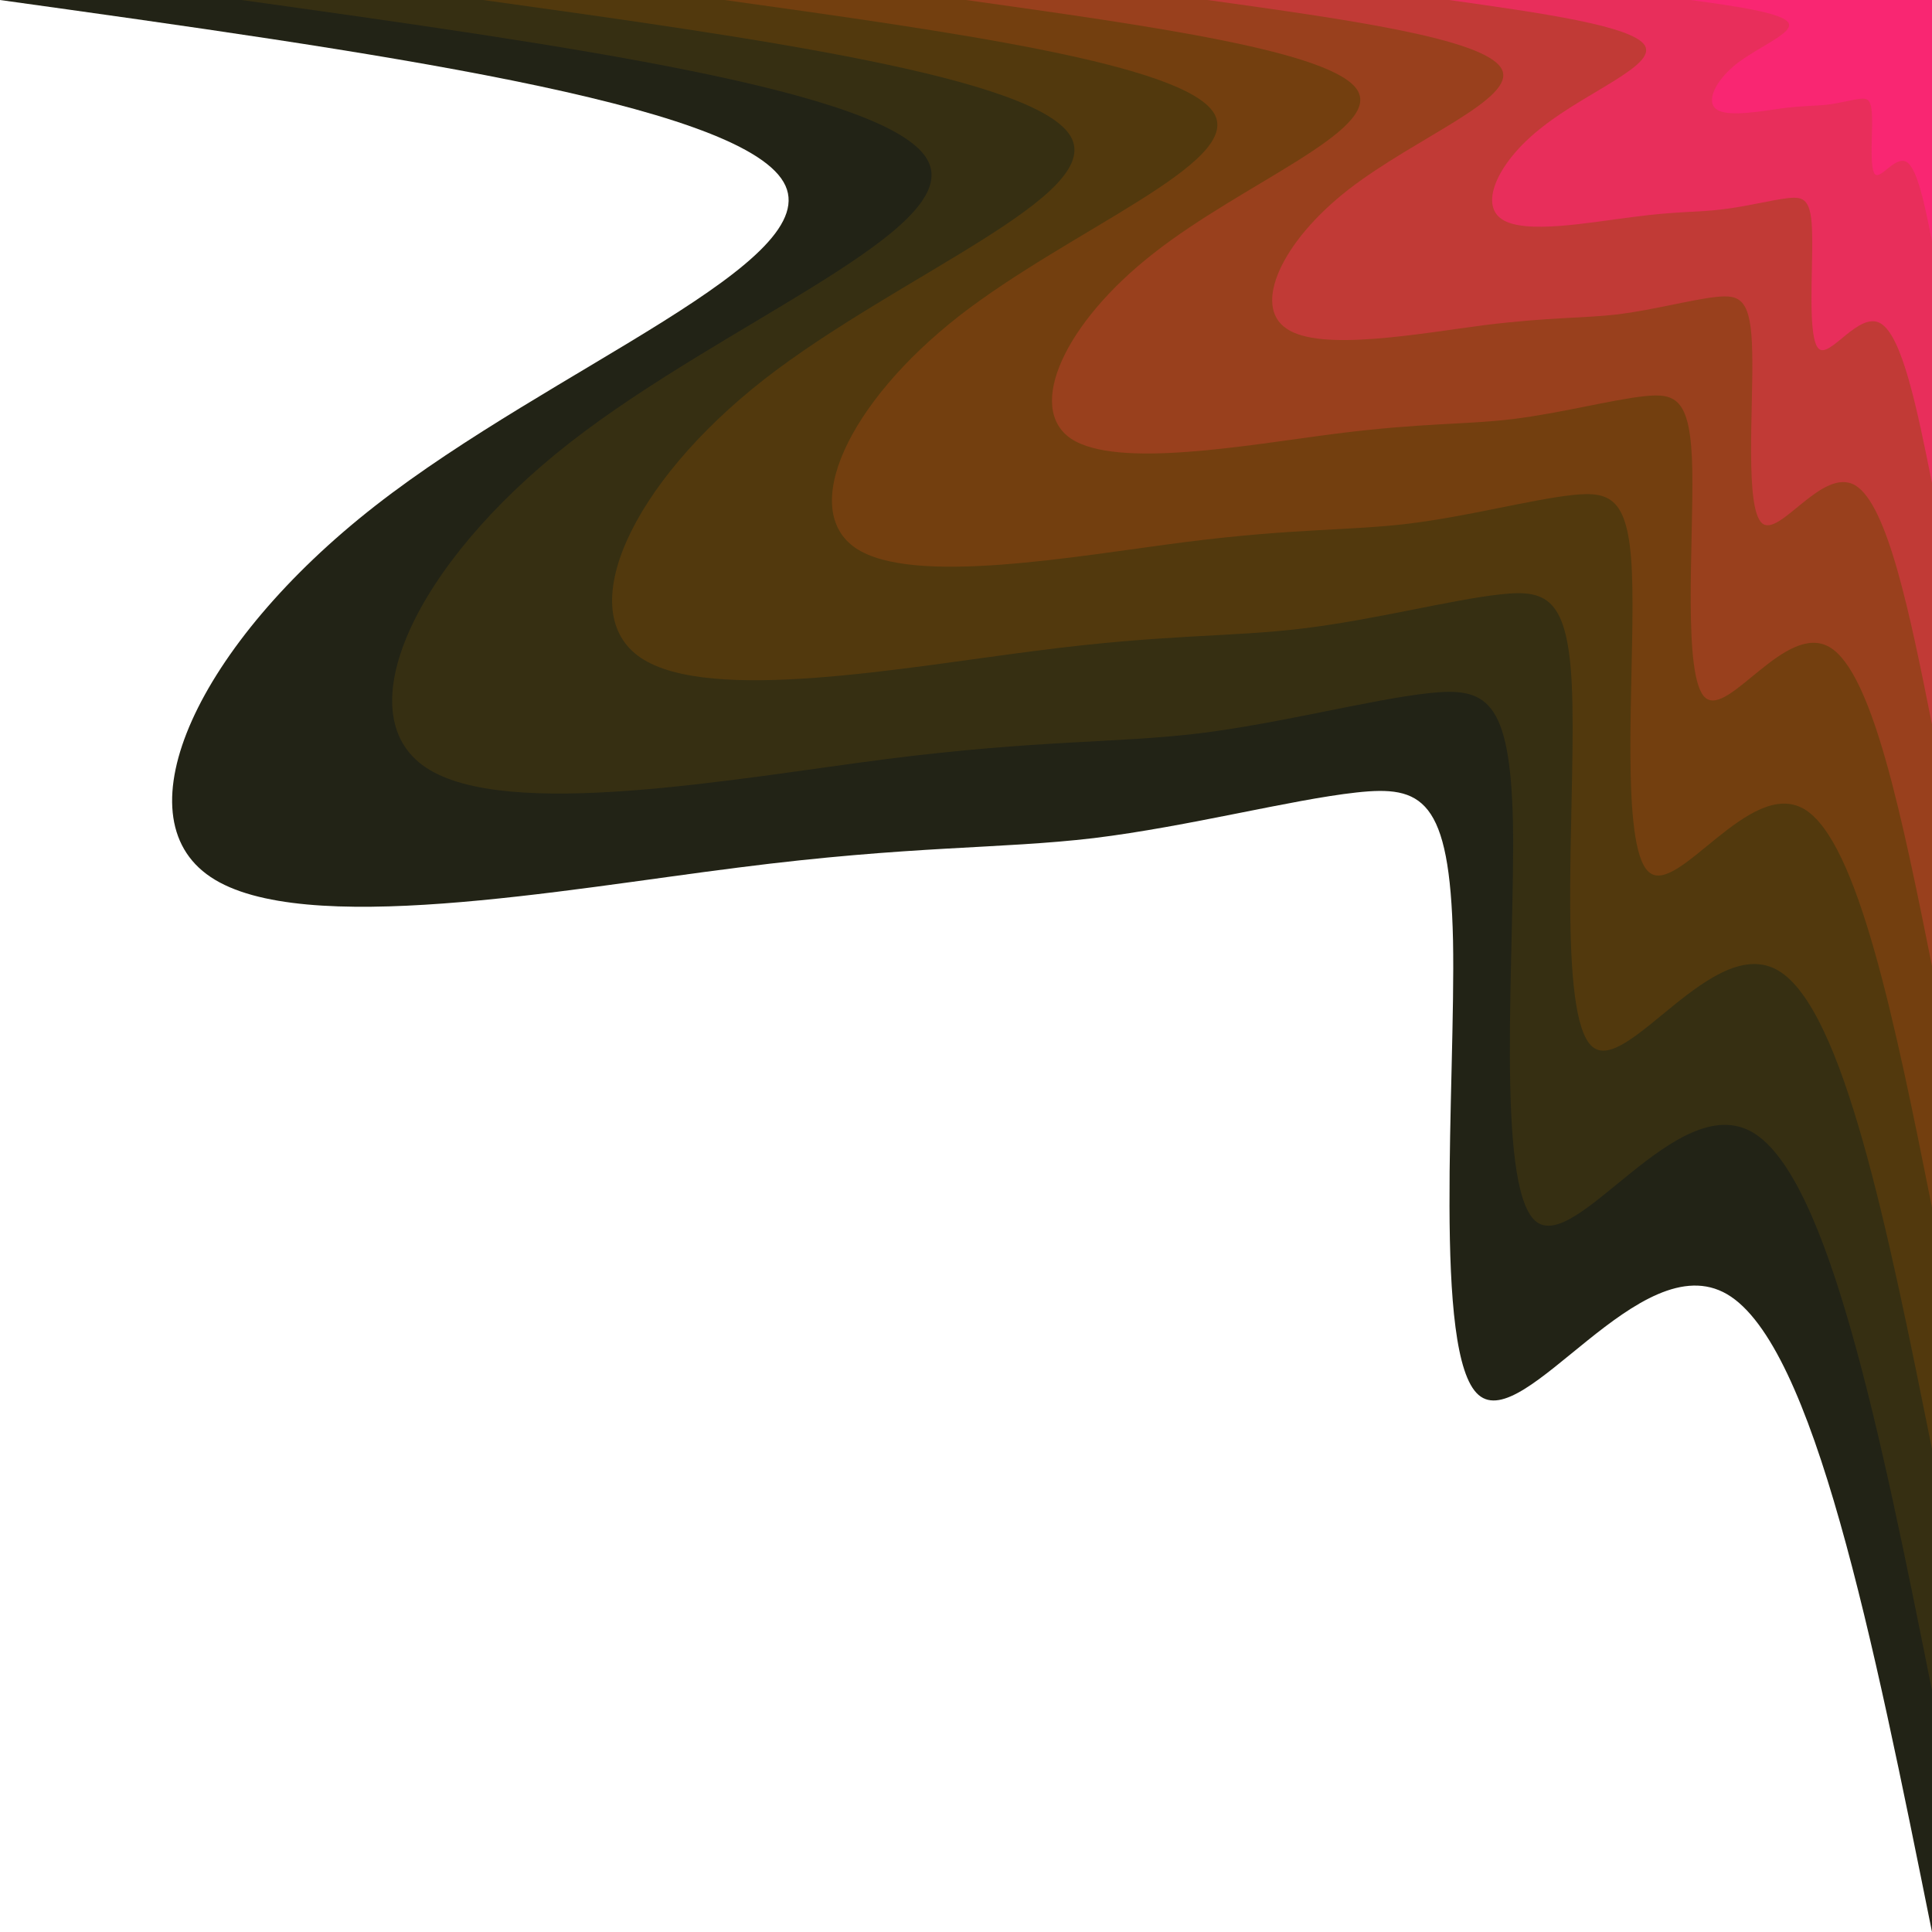
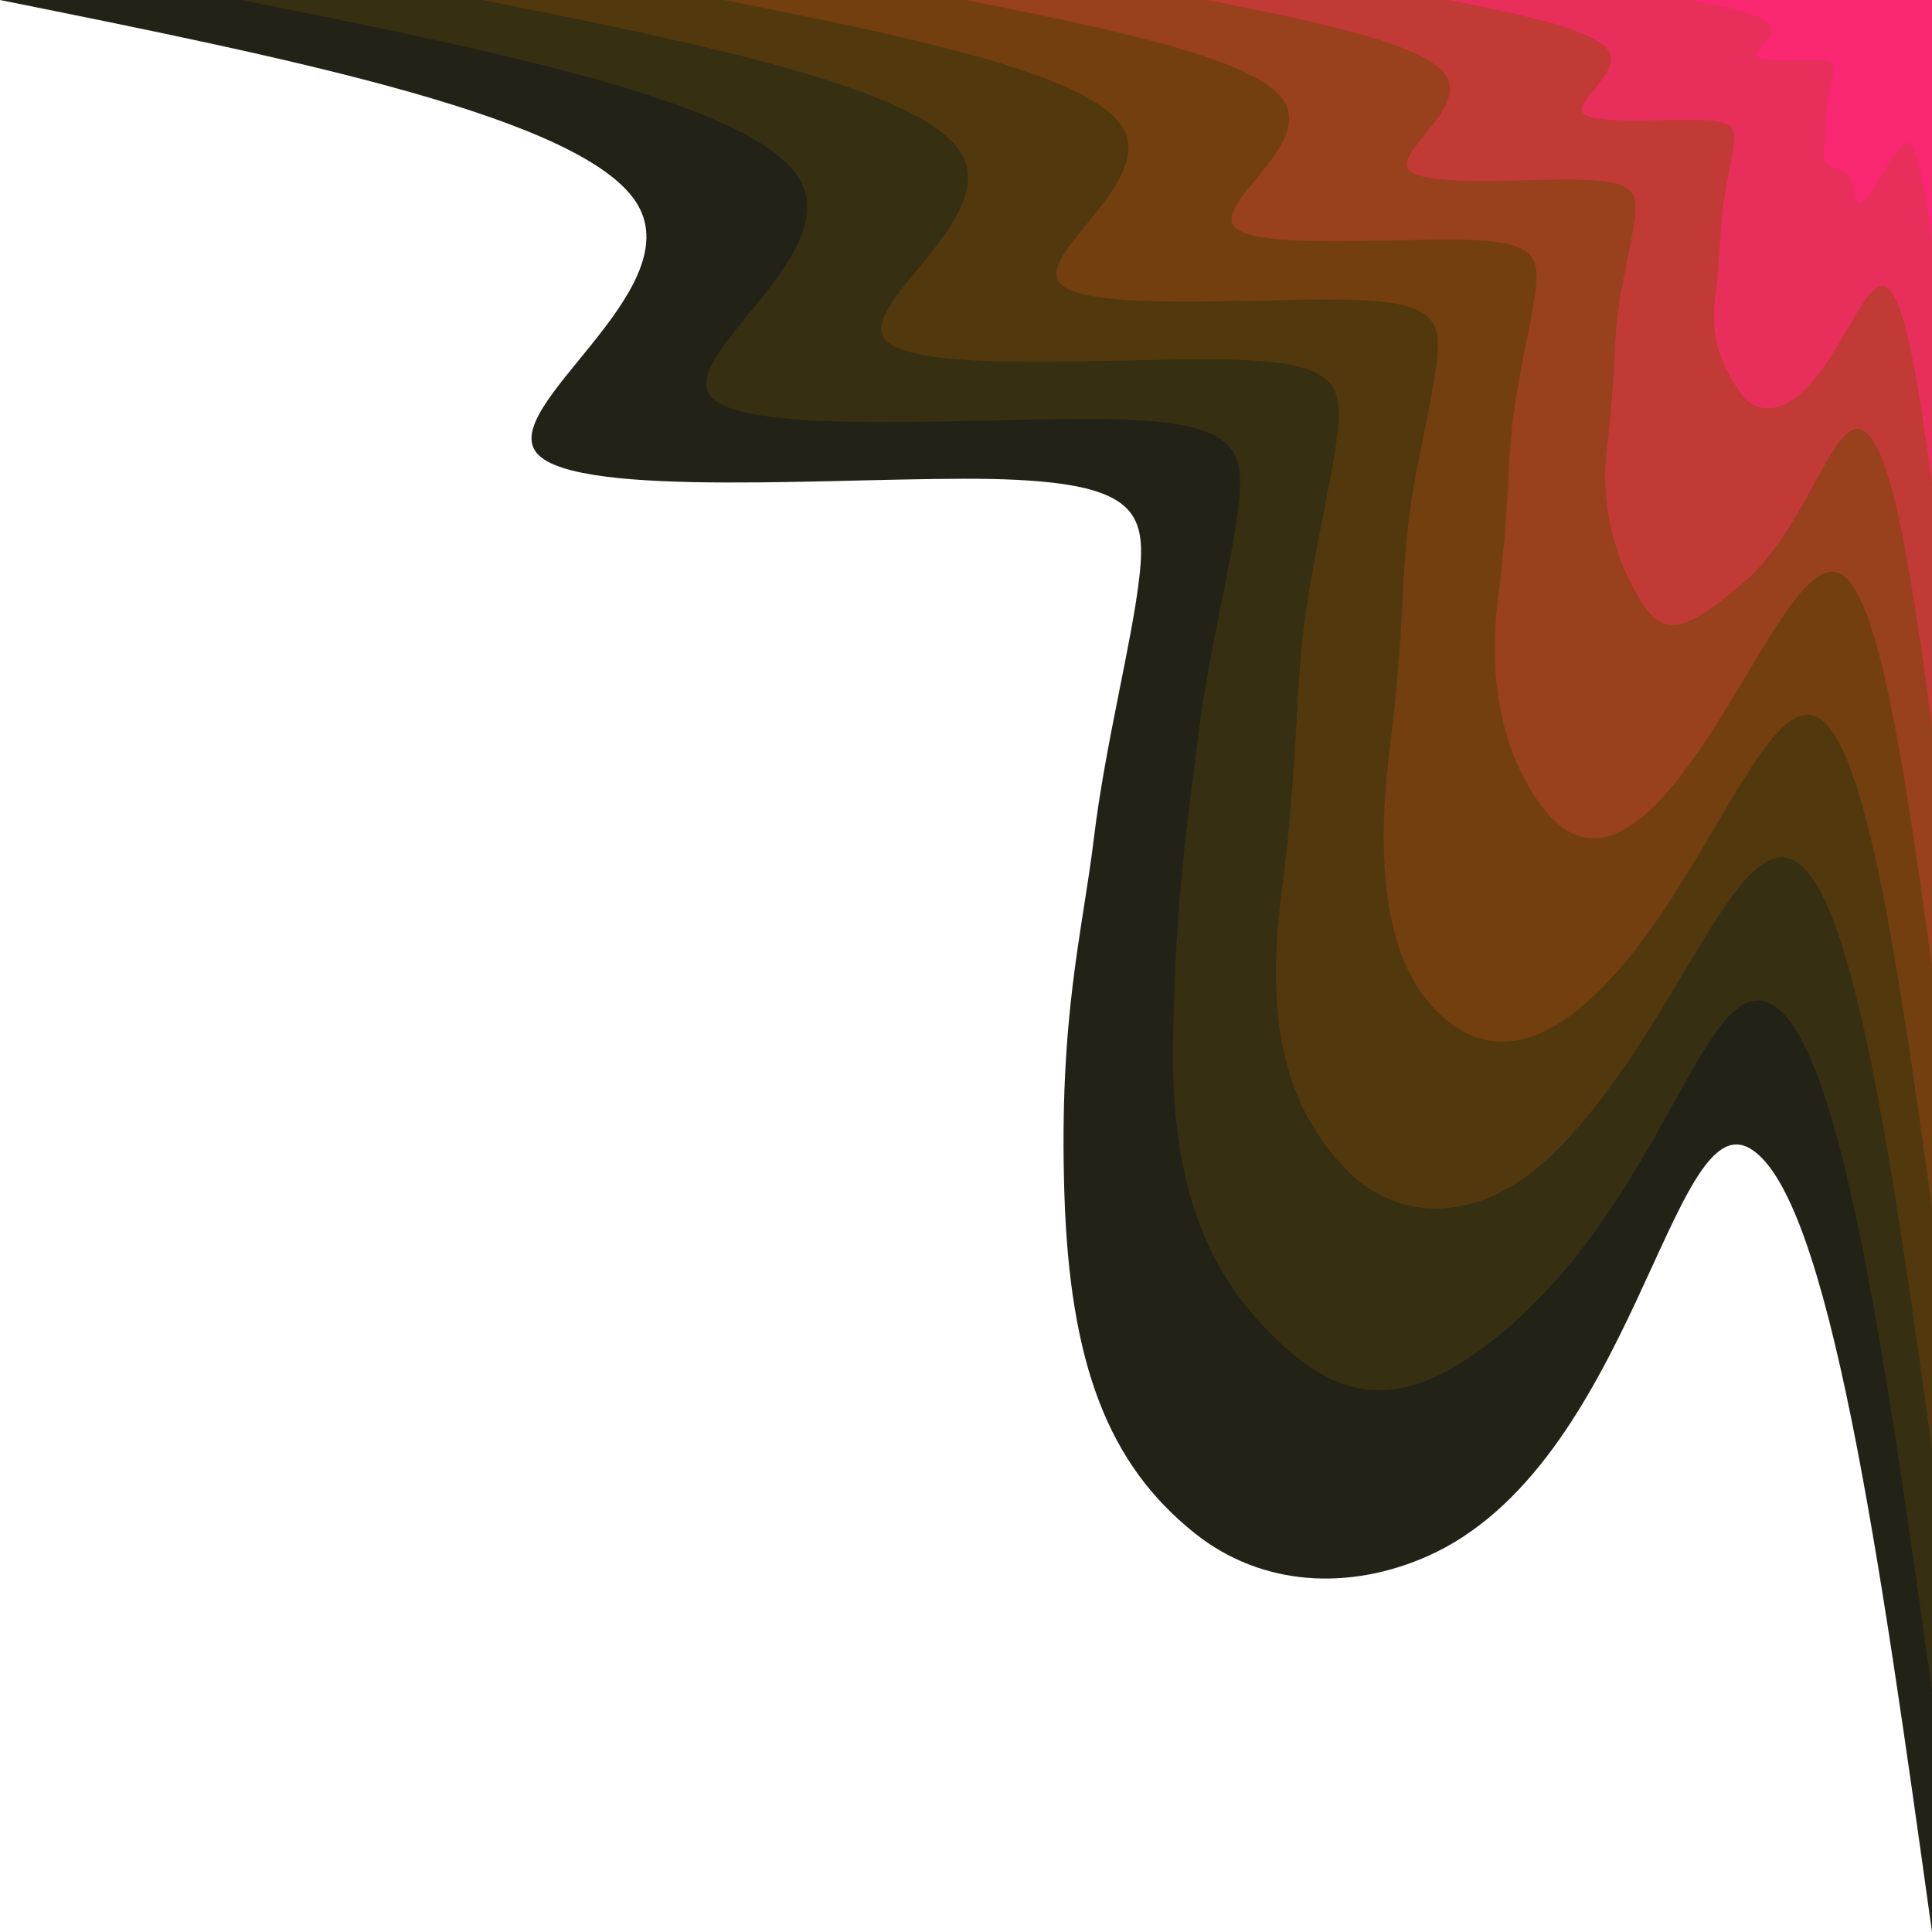
<svg xmlns="http://www.w3.org/2000/svg" id="visual" viewBox="0 0 432 432" width="432" height="432" version="1.1">
  <defs id="defs9" />
  <defs id="defs16" />
  <defs id="defs23" />
  <defs id="defs30" />
  <defs id="defs37" />
  <defs id="defs44" />
  <defs id="defs51" />
  <defs id="defs58" />
  <defs id="defs65" />
  <defs id="defs72" />
  <defs id="defs79" />
  <defs id="defs86" />
  <defs id="defs93" />
  <defs id="defs100" />
  <defs id="defs107" />
  <defs id="defs114" />
-   <g transform="translate(432)" id="g132">
-     <path d="m 0,432 c -13.2,-65.6 -26.4,-131.2 -45.8,-142.6 -19.5,-11.4 -45.3,31.5 -55.6,22.5 -10.3,-8.9 -5.1,-69.8 -5.7,-101.6 -0.7,-31.9 -7,-34.7 -21.6,-33.1 -14.6,1.6 -37.5,7.6 -58.7,10.2 -21.1,2.5 -40.6,1.6 -79.6,6.6 -39,4.9 -97.5,15.8 -117.9,2.1 -20.5,-13.7 -2.9,-52 36.8,-83 39.7,-31 101.6,-54.8 91.3,-72.4 C -267.1,23 -349.5,11.5 -432,0 H 0 Z" fill="#222316" id="path116" />
-     <path d="m 0,378 c -11.5,-57.4 -23.1,-114.8 -40.1,-124.8 -17,-9.9 -39.6,27.6 -48.6,19.8 -9,-7.9 -4.5,-61.1 -5,-89 -0.6,-27.9 -6.1,-30.4 -18.9,-29 -12.8,1.4 -32.8,6.7 -51.4,9 -18.5,2.2 -35.5,1.4 -69.6,5.7 -34.1,4.4 -85.3,13.9 -103.2,1.9 -17.9,-12 -2.5,-45.5 32.2,-72.6 34.8,-27.2 88.9,-48 79.9,-63.4 C -233.7,20.2 -305.9,10.1 -378,0 H 0 Z" fill="#362f12" id="path118" />
-     <path d="m 0,324 c -9.9,-49.2 -19.8,-98.4 -34.4,-107 -14.6,-8.5 -33.9,23.7 -41.6,17 -7.7,-6.8 -3.9,-52.4 -4.4,-76.3 -0.4,-23.9 -5.2,-26 -16.1,-24.8 -11,1.2 -28.2,5.7 -44,7.6 -15.9,2 -30.5,1.2 -59.7,5 -29.3,3.7 -73.1,11.9 -88.5,1.6 -15.3,-10.3 -2.2,-39 27.6,-62.3 29.8,-23.2 76.2,-41.1 68.5,-54.3 C -200.3,17.3 -262.2,8.6 -324,0 H 0 Z" fill="#52390d" id="path120" />
-     <path d="m 0,270 c -8.2,-41 -16.5,-82 -28.6,-89.1 -12.2,-7.1 -28.3,19.7 -34.7,14.1 -6.5,-5.6 -3.3,-43.7 -3.7,-63.6 -0.3,-19.9 -4.3,-21.7 -13.5,-20.7 -9.1,1 -23.4,4.8 -36.6,6.4 -13.2,1.6 -25.4,1 -49.8,4.1 -24.3,3.1 -60.9,9.9 -73.7,1.4 -12.8,-8.6 -1.8,-32.5 23,-51.9 24.9,-19.4 63.5,-34.3 57.1,-45.3 C -166.9,14.4 -218.5,7.2 -270,0 H 0 Z" fill="#733f0f" id="path122" />
-     <path d="m 0,216 c -6.6,-32.8 -13.2,-65.6 -22.9,-71.3 -9.8,-5.7 -22.6,15.8 -27.8,11.3 -5.1,-4.5 -2.6,-34.9 -2.9,-50.9 -0.3,-15.9 -3.5,-17.3 -10.8,-16.5 -7.3,0.8 -18.7,3.8 -29.3,5.1 -10.6,1.3 -20.3,0.8 -39.8,3.3 -19.5,2.5 -48.7,7.9 -59,1.1 -10.2,-6.9 -1.4,-26 18.5,-41.5 19.8,-15.6 50.7,-27.4 45.6,-36.3 C -133.5,11.5 -174.8,5.8 -216,0 H 0 Z" fill="#99401d" id="path124" />
-     <path d="m 0,162 c -4.9,-24.6 -9.9,-49.2 -17.2,-53.5 -7.3,-4.2 -16.9,11.8 -20.8,8.5 -3.9,-3.4 -1.9,-26.2 -2.2,-38.1 -0.2,-12 -2.6,-13.1 -8.1,-12.5 -5.5,0.6 -14,2.9 -22,3.9 -7.9,0.9 -15.2,0.6 -29.8,2.4 -14.6,1.9 -36.6,6 -44.2,0.8 -7.7,-5.1 -1.1,-19.5 13.8,-31.1 14.9,-11.6 38.1,-20.5 34.2,-27.1 C -100.2,8.6 -131.1,4.3 -162,0 H 0 Z" fill="#c13a36" id="path126" />
-     <path d="M 0,108 C -3.3,91.6 -6.6,75.2 -11.5,72.3 c -4.8,-2.8 -11.3,7.9 -13.8,5.7 -2.6,-2.3 -1.3,-17.5 -1.5,-25.4 -0.1,-8 -1.7,-8.7 -5.4,-8.3 -3.6,0.4 -9.4,1.9 -14.6,2.5 -5.3,0.7 -10.2,0.4 -19.9,1.7 -9.8,1.2 -24.4,4 -29.5,0.5 -5.1,-3.4 -0.8,-13 9.2,-20.7 9.9,-7.8 25.4,-13.7 22.8,-18.1 C -66.8,5.8 -87.4,2.9 -108,0 H 0 Z" fill="#e82e5b" id="path128" />
-     <path d="m 0,54 c -1.6,-8.2 -3.3,-16.4 -5.7,-17.8 -2.5,-1.4 -5.7,3.9 -7,2.8 -1.3,-1.1 -0.6,-8.7 -0.7,-12.7 -0.1,-4 -0.9,-4.4 -2.7,-4.2 -1.8,0.2 -4.7,1 -7.3,1.3 -2.7,0.3 -5.1,0.2 -10,0.8 -4.8,0.7 -12.2,2 -14.7,0.3 -2.6,-1.7 -0.4,-6.5 4.6,-10.4 5,-3.8 12.7,-6.8 11.4,-9 C -33.4,2.9 -43.7,1.4 -54,0 H 0 Z" fill="#f92672" id="path130" />
+   <g transform="matrix(0,-1,-1,0,432,0)" id="g132">
+     <path d="m 0,432 c -13.2,-65.6 -26.4,-131.2 -45.8,-142.6 -19.5,-11.4 -45.3,31.5 -55.6,22.5 -10.3,-8.9 -5.1,-69.8 -5.7,-101.6 -0.7,-31.9 -7,-34.7 -21.6,-33.1 -14.6,1.6 -37.495,7.643 -58.7,10.2 -21.095,2.543 -39.759,7.87 -79.6,6.6 -38.019,-1.212 -60.441,-9.799 -75.879,-29.201 C -354.803,149.812 -355.641,130.379 -348.1,113.1 -327.952,66.936 -246.5,58.3 -256.8,40.7 -267.1,23 -349.5,11.5 -432,0 H 0 Z" fill="#222316" id="path116" />
+     <path d="m 0,378 c -11.5,-57.4 -23.1,-114.8 -40.1,-124.8 -17,-9.9 -39.6,27.6 -48.6,19.8 -9,-7.9 -4.5,-61.1 -5,-89 -0.6,-27.9 -6.1,-30.4 -18.9,-29 -12.8,1.4 -32.8,6.7 -51.4,9 -18.5,2.2 -35.233,5.217 -69.6,5.7 -34.964,0.492 -54.347,-9.692 -68.468,-25.971 C -313.966,130.014 -314.226,117.04 -300.312,99 -270.139,59.879 -215.7,51 -224.7,35.6 -233.7,20.2 -305.9,10.1 -378,0 H 0 Z" fill="#362f12" id="path118" />
+     <path d="m 0,324 c -9.9,-49.2 -19.8,-98.4 -34.4,-107 -14.6,-8.5 -33.9,23.7 -41.6,17 -7.7,-6.8 -3.9,-52.4 -4.4,-76.3 -0.4,-23.9 -5.2,-26 -16.1,-24.8 -11,1.2 -28.205,5.657 -44,7.6 -15.905,1.957 -30.493,1.255 -59.7,5 -29.293,3.756 -47.664,-1.465 -61.058,-14.265 -11.733,-11.212 -13.801,-30.101 4.874,-48.15 C -229.228,56.839 -184.9,43.7 -192.6,30.5 -200.3,17.3 -262.2,8.6 -324,0 H 0 Z" fill="#52390d" id="path120" />
+     <path d="m 0,270 c -8.2,-41 -16.5,-82 -28.6,-89.1 -12.2,-7.1 -28.3,19.7 -34.7,14.1 -6.5,-5.6 -3.3,-43.7 -3.7,-63.6 -0.3,-19.9 -4.3,-21.7 -13.5,-20.7 -9.1,1 -23.4,4.8 -36.6,6.4 -13.2,1.6 -25.401,0.994 -49.8,4.1 -24.301,3.094 -45.169,1.369 -56.977,-8.462 C -234.811,103.635 -239.125,89.882 -217.6,70.7 -194.034,49.7 -154.1,36.4 -160.5,25.4 -166.9,14.4 -218.5,7.2 -270,0 H 0 Z" fill="#733f0f" id="path122" />
+     <path d="m 0,216 c -6.6,-32.8 -13.2,-65.6 -22.9,-71.3 -9.8,-5.7 -22.6,15.8 -27.8,11.3 -5.1,-4.5 -2.6,-34.9 -2.9,-50.9 -0.3,-15.9 -3.5,-17.3 -10.8,-16.5 -7.3,0.8 -18.7,3.8 -29.3,5.1 -10.6,1.3 -20.3,0.8 -39.8,3.3 -19.5,2.5 -34.589,-1.475 -44.85,-8.333 C -188.589,81.824 -193.857,72.155 -174,56.6 -154.157,41.055 -123.3,29.2 -128.4,20.3 -133.5,11.5 -174.8,5.8 -216,0 H 0 Z" fill="#99401d" id="path124" />
+     <path d="m 0,162 c -4.9,-24.6 -9.9,-49.2 -17.2,-53.5 -7.3,-4.2 -16.9,11.8 -20.8,8.5 -3.9,-3.4 -1.9,-26.2 -2.2,-38.1 -0.2,-12 -2.6,-13.1 -8.1,-12.5 -5.5,0.6 -14,2.9 -22,3.9 -7.9,0.9 -15.206,0.551 -29.8,2.4 -14.606,1.851 -27.557,-3.062 -35.196,-8.204 C -142.957,59.338 -140.255,54 -130.5,42.4 -118.347,27.948 -92.4,21.9 -96.3,15.3 -100.2,8.6 -131.1,4.3 -162,0 H 0 Z" fill="#c13a36" id="path126" />
+     <path d="M 0,108 C -3.3,91.6 -6.6,75.2 -11.5,72.3 c -4.8,-2.8 -11.3,7.9 -13.8,5.7 -2.6,-2.3 -1.3,-17.5 -1.5,-25.4 -0.1,-8 -1.7,-8.7 -5.4,-8.3 -3.6,0.4 -9.4,1.9 -14.6,2.5 -5.3,0.7 -10.193,0.455 -19.9,1.7 -9.793,1.256 -15.778,-2.072 -20.924,-5.503 -5.1,-3.4 -4.907,-9.209 0.624,-14.697 8.947,-8.877 25.4,-13.7 22.8,-18.1 C -66.8,5.8 -87.4,2.9 -108,0 H 0 Z" fill="#e82e5b" id="path128" />
+     <path d="m 0,54 c -1.6,-8.2 -3.3,-16.4 -5.7,-17.8 -2.5,-1.4 -5.7,3.9 -7,2.8 -1.3,-1.1 -0.6,-8.7 -0.7,-12.7 -0.1,-4 -0.9,-4.4 -2.7,-4.2 -1.8,0.2 -4.7,1 -7.3,1.3 -2.7,0.3 -5.115,0.088 -10,0.8 -4.8,0.7 -3.594,-4.048 -6.124,-5.703 -2.6,-1.7 -9,-0.528 -3.976,-4.397 4.976,-3.831 12.7,-6.8 11.4,-9 C -33.4,2.9 -43.7,1.4 -54,0 H 0 Z" fill="#f92672" id="path130" />
  </g>
</svg>
